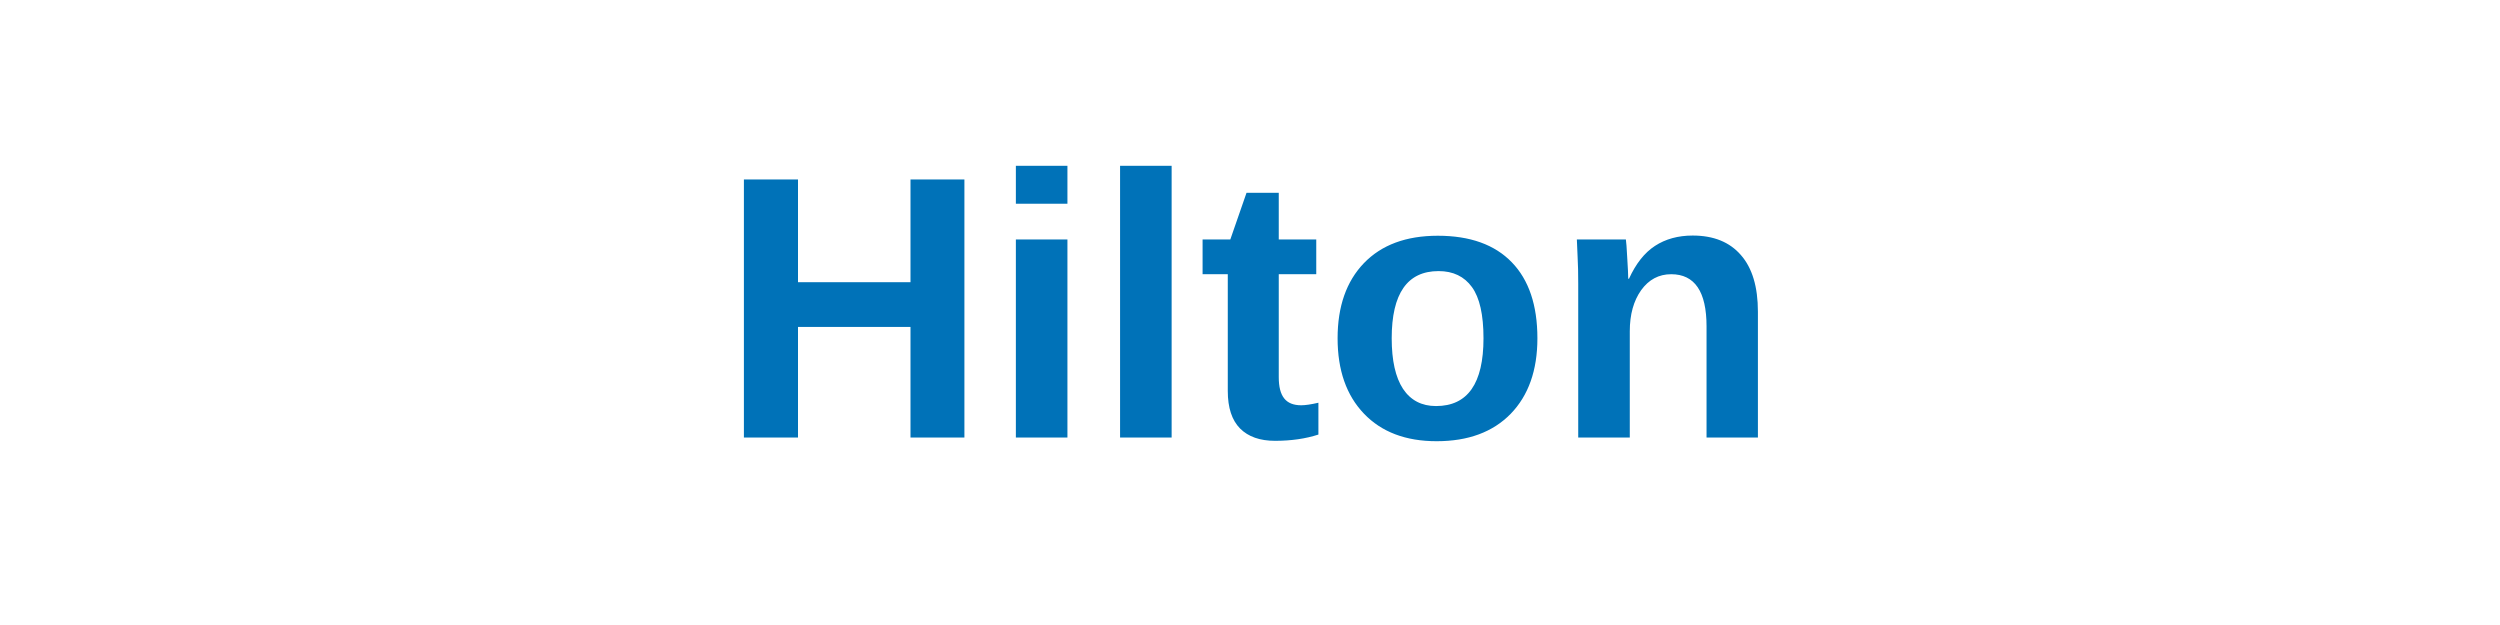
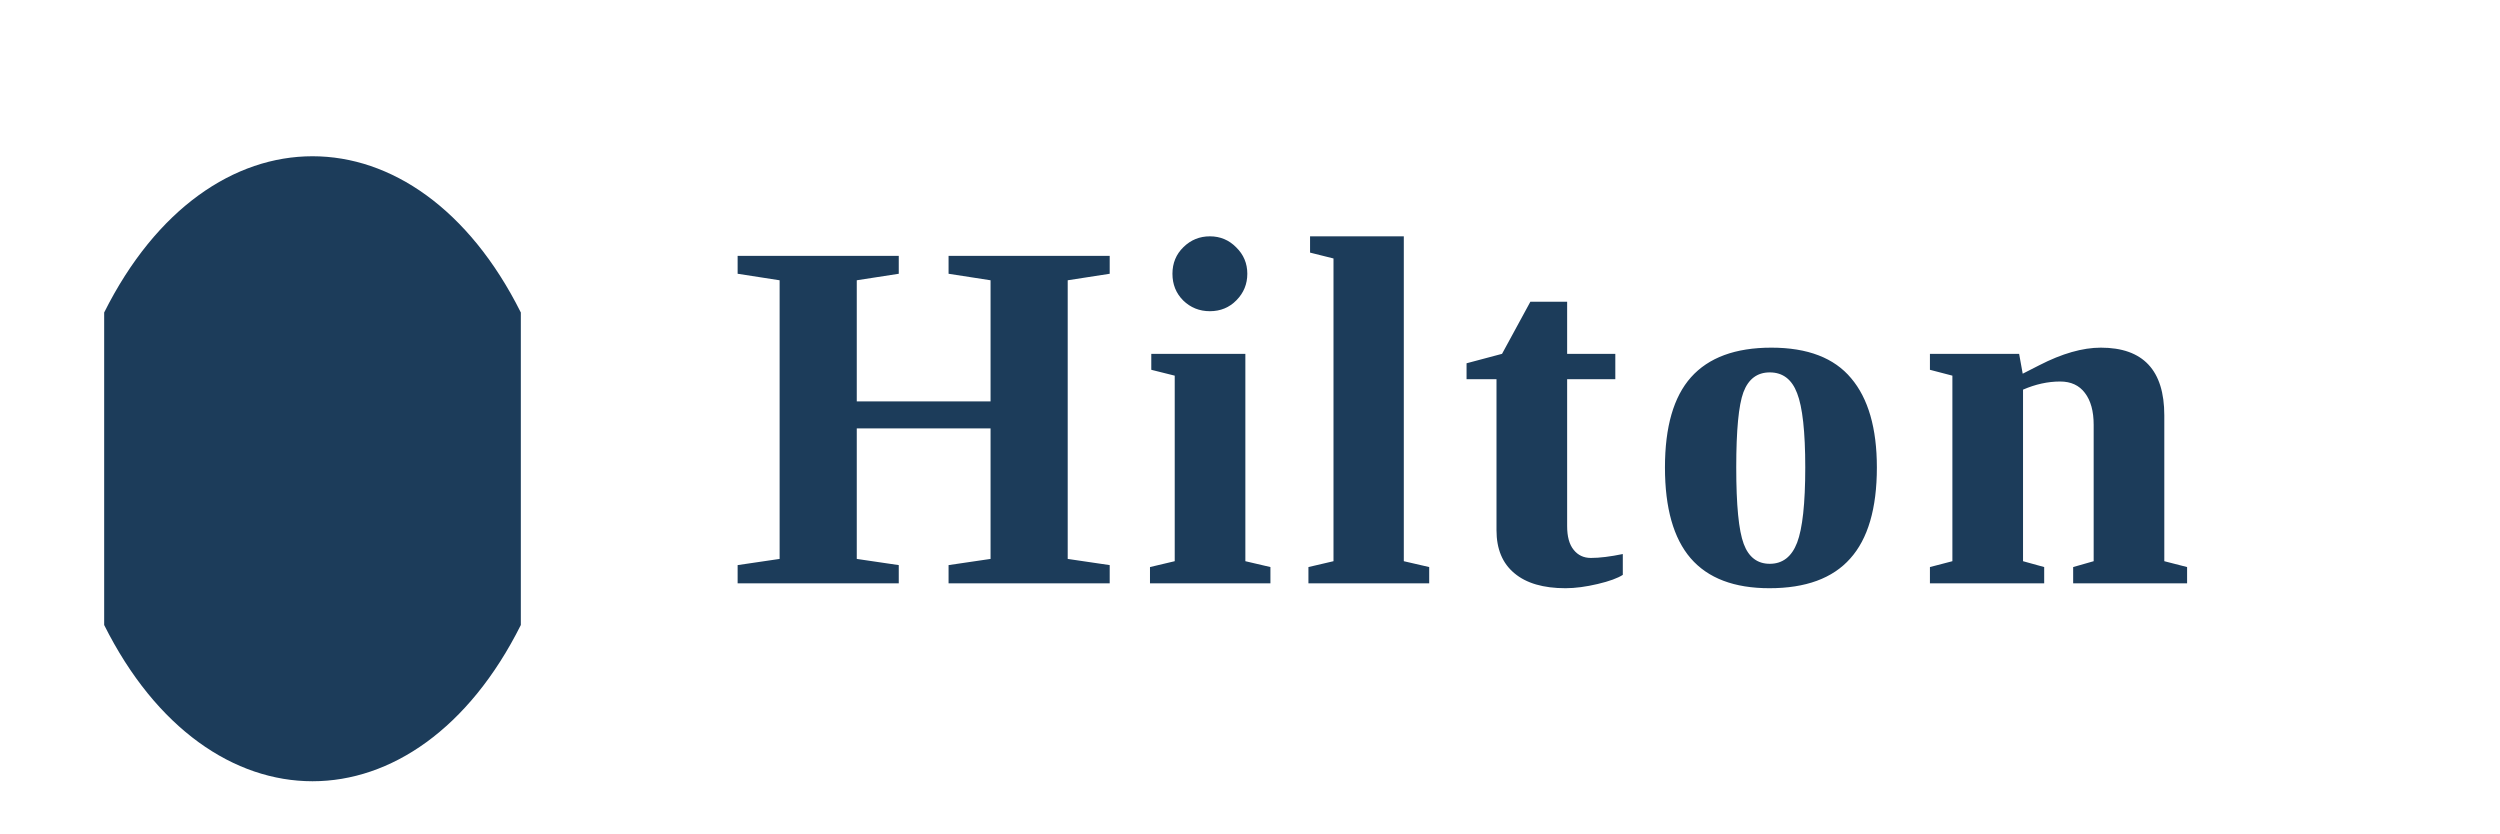
- <svg xmlns="http://www.w3.org/2000/svg" viewBox="0 0 200 50">
-   <text x="100" y="35" font-family="Arial, sans-serif" font-size="30" fill="#0072B8" text-anchor="middle" font-weight="bold">Hilton</text>
+ <svg xmlns="http://www.w3.org/2000/svg" viewBox="0 0 120 40" width="120" height="40" role="img" aria-labelledby="hilton-title">
+   <style>
+     .hilton-text { font: bold 24px 'Times New Roman', serif; fill: #1C3C5A; letter-spacing: 1px; }
+   </style>
+   <path d="M 5 15 C 10 5, 20 5, 25 15 L 25 30 C 20 40, 10 40, 5 30 Z" fill="#1C3C5A" />
+   <text x="35" y="28" class="hilton-text">Hilton</text>
</svg>
